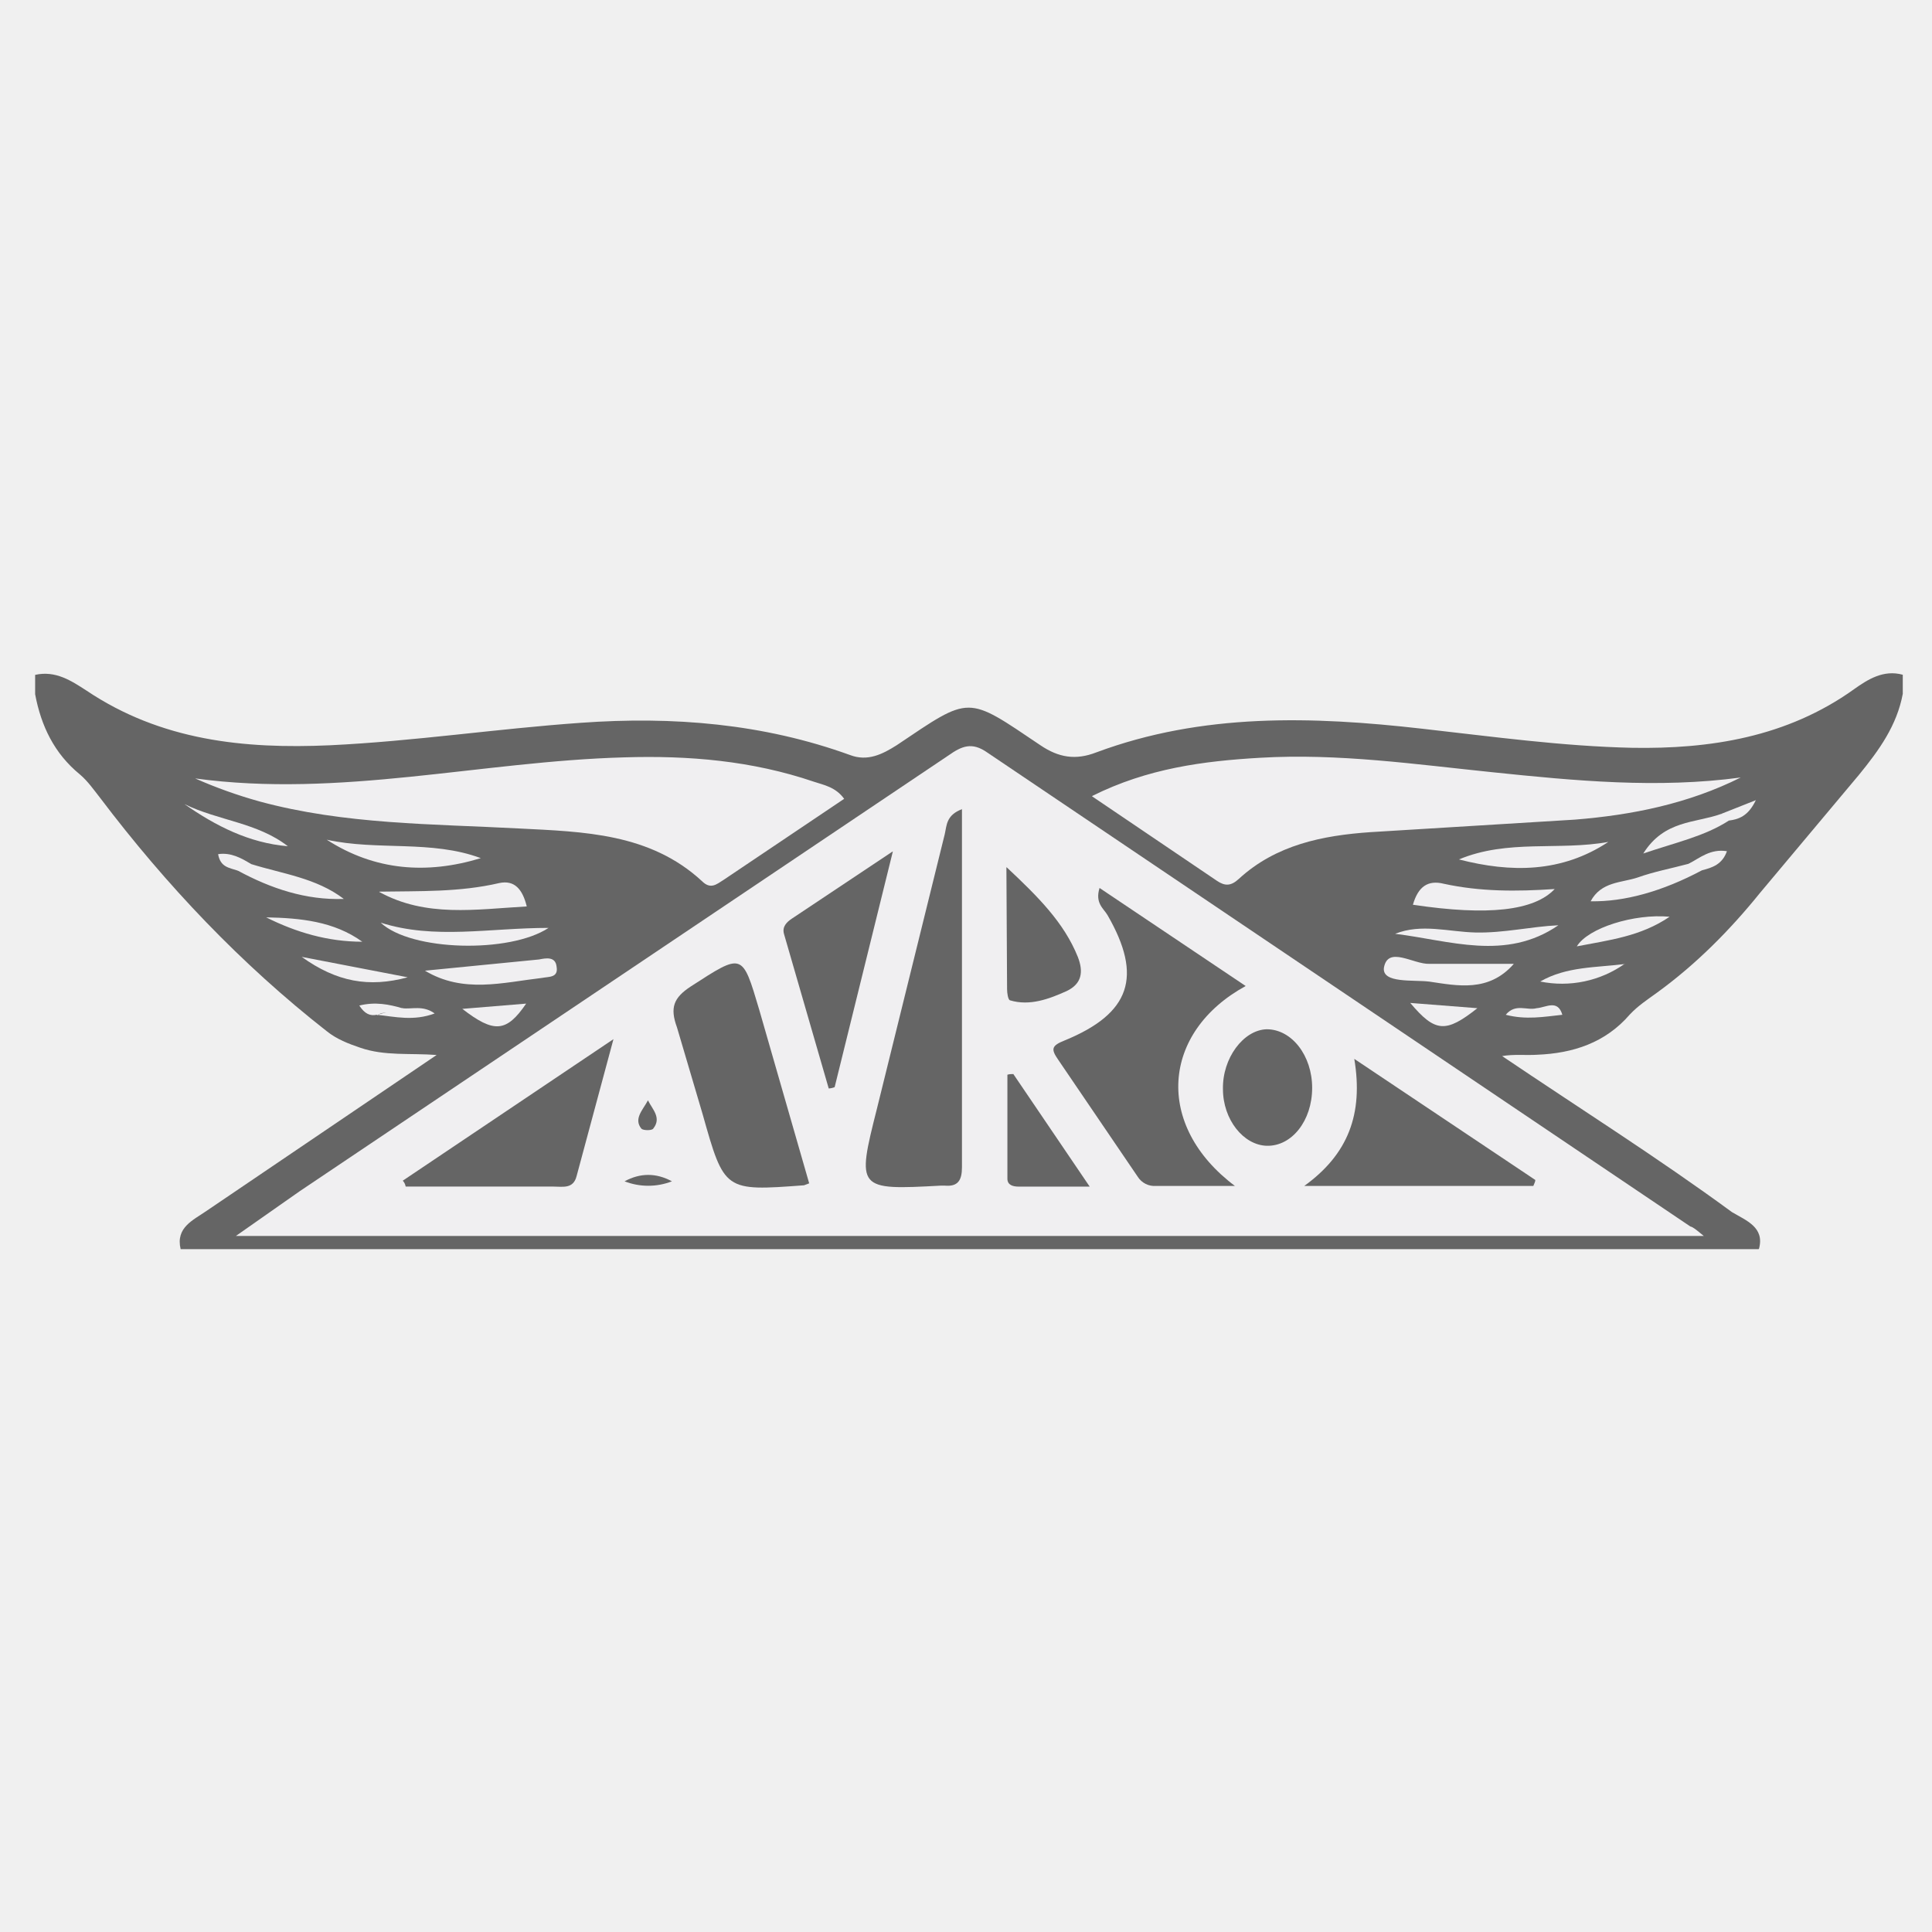
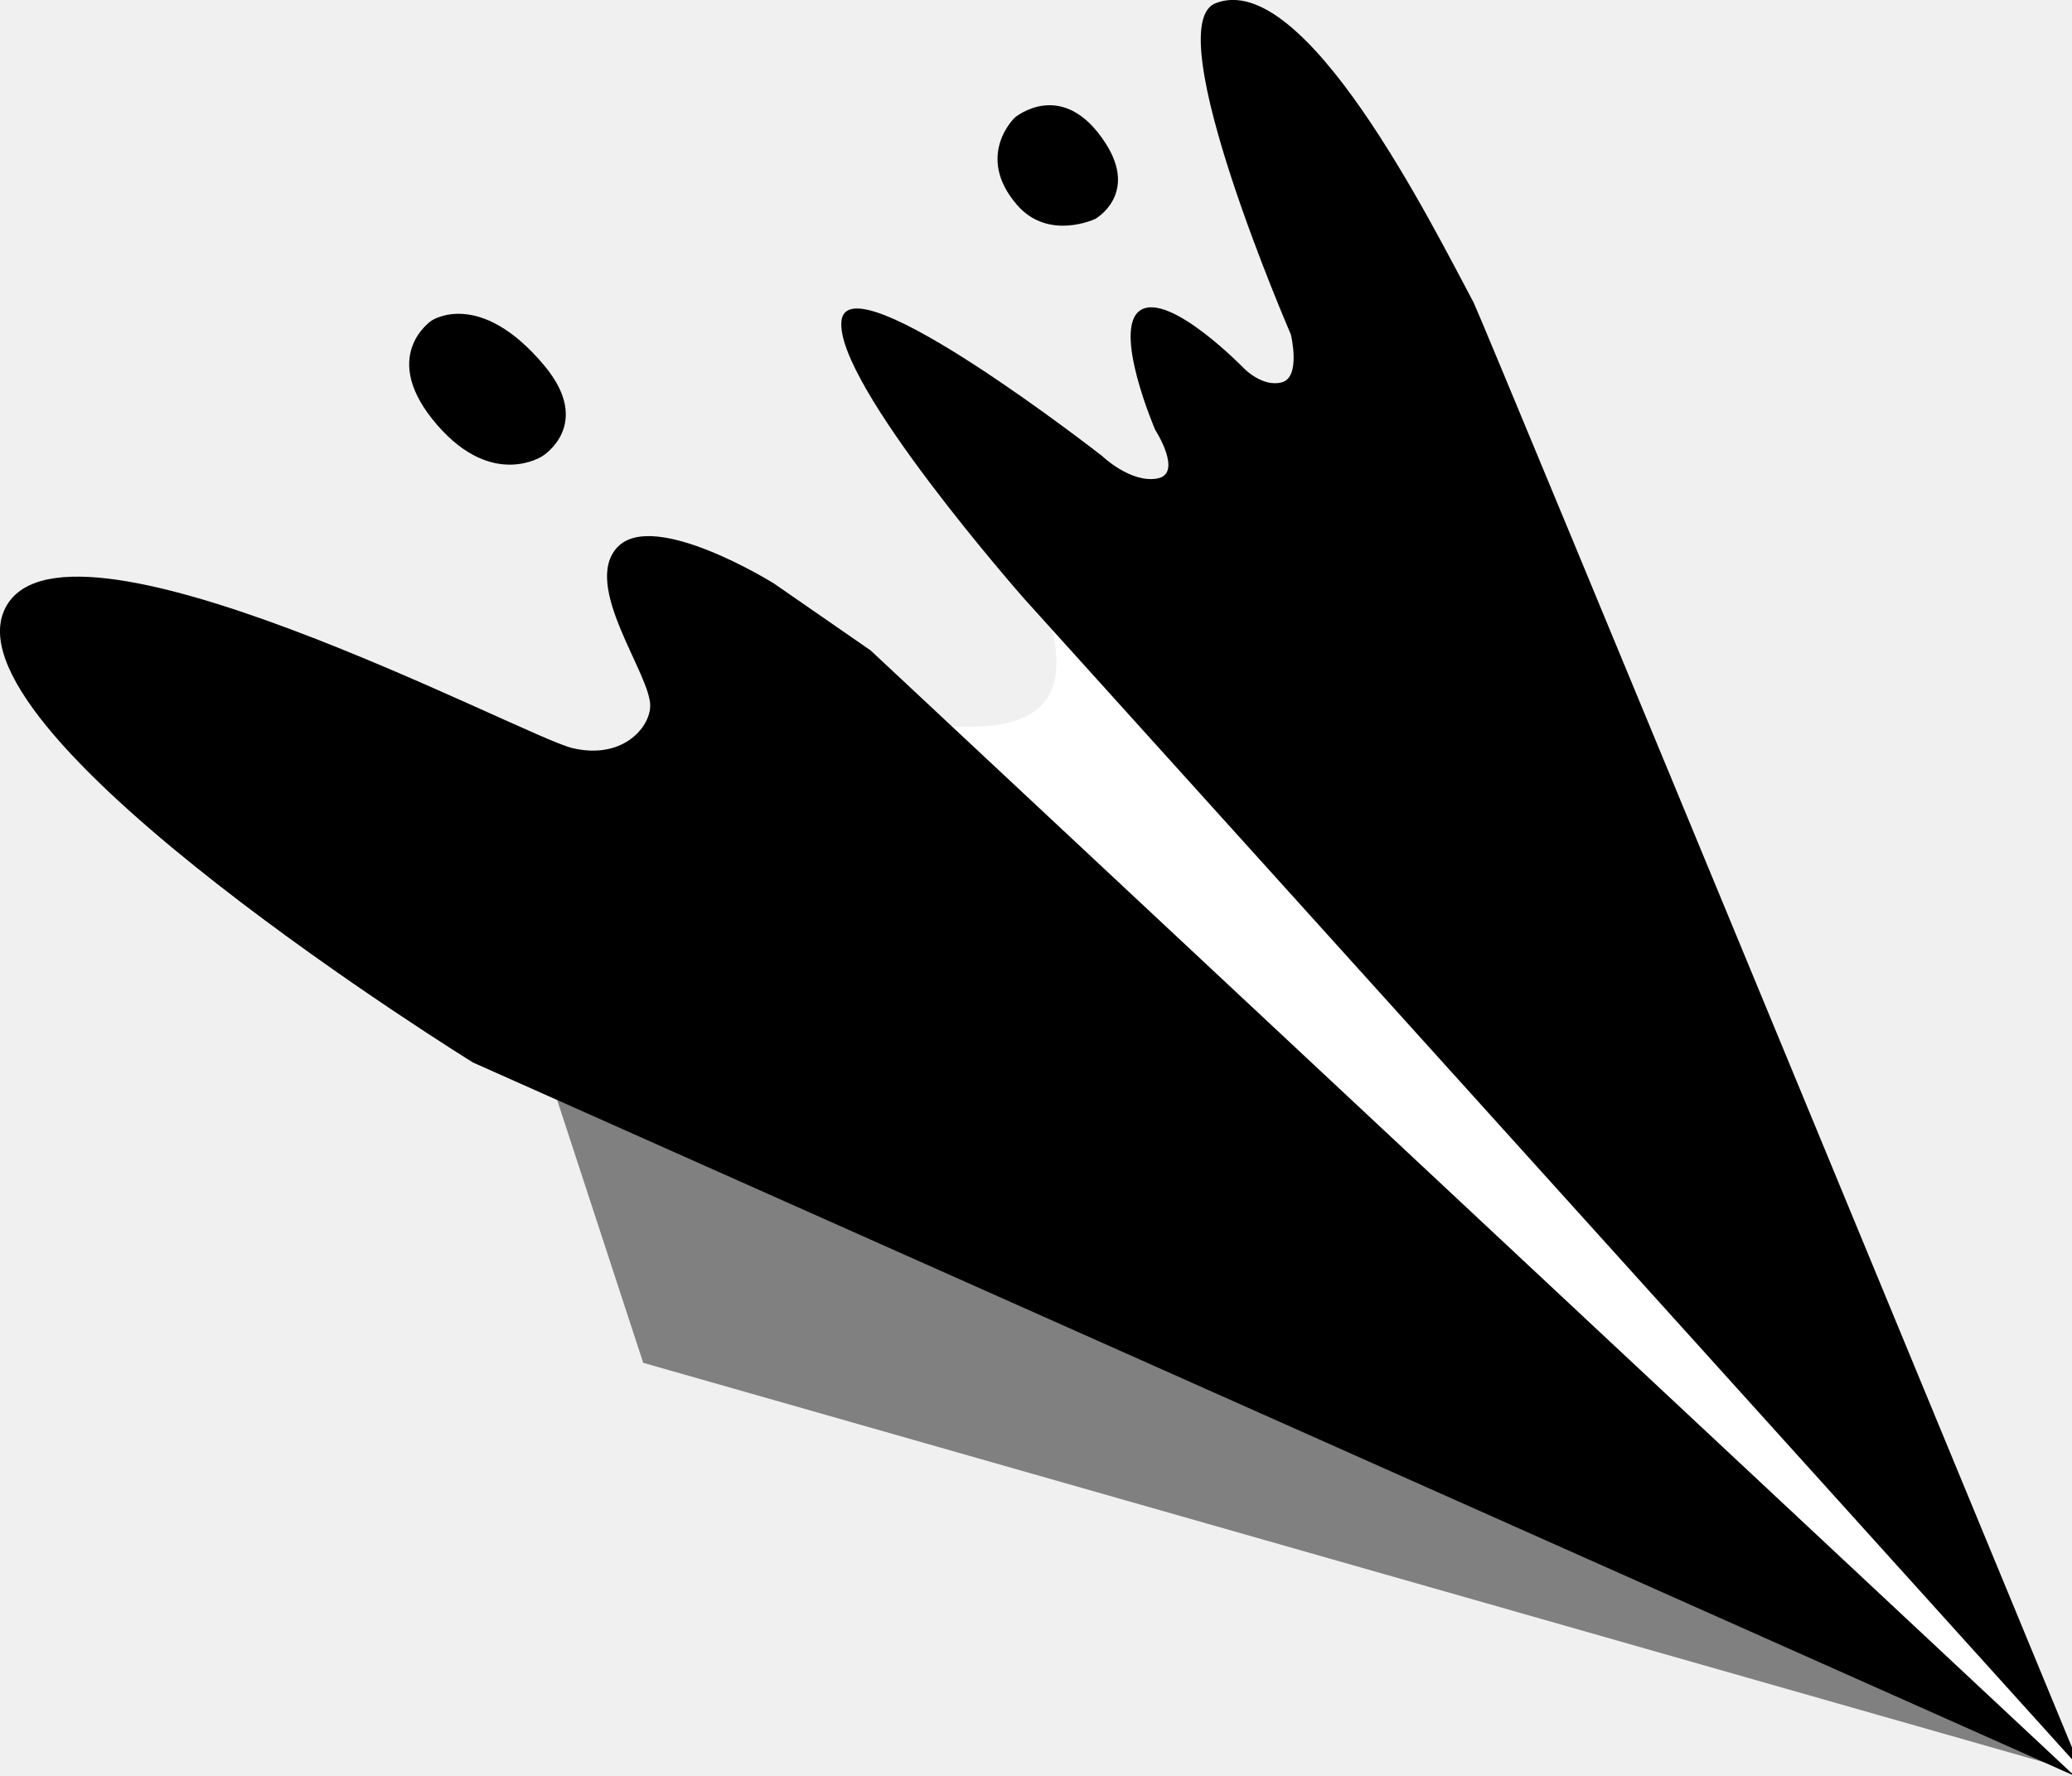
- <svg xmlns="http://www.w3.org/2000/svg" width="16" height="16" version="1.1" id="svg226">
-   <defs id="defs230" />
-   <style type="text/css" id="style220">.icon-canvas-transparent{opacity:0;fill:#F6F6F6;} .icon-vs-out{opacity:0;fill:#F6F6F6;} .icon-vs-bg{fill:#656565;} .icon-vs-fg{fill:#F0EFF1;}</style>
-   <path d="M 13.522,10.061 H 2.597 C 2.662,9.953 2.766,9.903 2.853,9.843 L 7.831,6.496 C 7.976,6.392 8.081,6.387 8.239,6.49 l 4.955,3.336 0.327,0.234 z" fill="#0040fe" id="path21987" style="fill:#f0eff1;fill-opacity:1;stroke-width:0.242" />
-   <path d="M 14.563,10.345 H 1.496 c -0.043,-0.18 0.104,-0.24 0.213,-0.316 L 3.616,8.737 C 3.398,8.72 3.186,8.747 2.984,8.677 2.886,8.644 2.788,8.606 2.706,8.54 1.997,7.985 1.376,7.33 0.831,6.61 0.776,6.54 0.727,6.469 0.662,6.414 0.449,6.24 0.34,6.011 0.291,5.749 V 5.589 C 0.46,5.551 0.591,5.638 0.716,5.719 1.333,6.133 2.019,6.204 2.733,6.172 3.426,6.139 4.113,6.035 4.81,5.986 c 0.763,-0.055 1.51,0.006 2.23,0.267 0.145,0.055 0.267,-0.006 0.387,-0.082 0.616,-0.414 0.573,-0.414 1.188,0 0.153,0.104 0.294,0.126 0.464,0.06 0.878,-0.327 1.788,-0.3 2.699,-0.196 0.58,0.065 1.156,0.145 1.739,0.158 0.643,0.011 1.281,-0.087 1.837,-0.485 0.115,-0.082 0.245,-0.164 0.404,-0.12 v 0.158 C 15.709,6.008 15.564,6.21 15.395,6.417 l -0.818,0.976 c -0.251,0.311 -0.532,0.594 -0.856,0.829 -0.076,0.055 -0.158,0.109 -0.224,0.18 -0.202,0.234 -0.469,0.321 -0.768,0.333 -0.093,0.006 -0.193,-0.006 -0.289,0.011 0.638,0.431 1.287,0.84 1.903,1.292 0.12,0.071 0.273,0.126 0.224,0.305 z" fill="#0040fe" id="path21945" style="fill:#656565;fill-opacity:1;stroke-width:0.242" />
-   <g id="g54030" style="fill:#656565;fill-opacity:1" transform="matrix(0.6762066,0,0,0.6762066,16.10746,12.64646)">
-     <path d="m -19.174,-7.782 c 0.492,-0.008 0.983,0.008 1.467,-0.105 0.186,-0.04 0.286,0.073 0.338,0.286 -0.629,0.036 -1.234,0.137 -1.806,-0.177 z" fill="#f4f6fe" id="path21951" style="fill:#f0eff1;fill-opacity:1;stroke-width:0.357" />
-     <path d="m -19.158,-7.402 c 0.661,0.21 1.33,0.064 2.056,0.064 -0.475,0.314 -1.685,0.286 -2.056,-0.064 z" fill="#d8e1fe" id="path21961" style="fill:#f0eff1;fill-opacity:1;stroke-width:0.357" />
-     <path d="m -21.561,-8.854 c 0.411,0.202 0.895,0.226 1.266,0.516 -0.475,-0.04 -0.886,-0.25 -1.266,-0.516 z" fill="#fafbfe" id="path21967" style="fill:#f0eff1;fill-opacity:1;stroke-width:0.357" />
-     <path d="m -19.206,-6.274 c -0.081,0.016 -0.145,-0.008 -0.214,-0.113 0.193,-0.048 0.363,-0.016 0.536,0.036 -0.081,0.113 -0.214,0.008 -0.314,0.081 z" fill="#9fb7fe" id="path21975" style="fill:#f0eff1;fill-opacity:1;stroke-width:0.357" />
-     <path d="m -20.746,-8.12 c -0.056,0.024 -0.105,0.056 -0.161,0.081 -0.105,-0.036 -0.214,-0.04 -0.242,-0.202 0.154,-0.024 0.286,0.048 0.403,0.121 z" fill="#d1dcfe" id="path21983" style="fill:#f0eff1;fill-opacity:1;stroke-width:0.357" />
-     <g id="g50569" style="fill:#656565;fill-opacity:1" transform="matrix(0.3573751,0,0,0.3573751,-22.06809,-19.40739)">
-       <path d="M 53.487,44.33 H 3.18 L 5.368,42.796 27.6,27.862 c 0.45,-0.316 0.8,-0.474 1.33,-0.1 l 24.093,16.242 c 0.1,0.023 0.203,0.113 0.45,0.316 z" fill="#fbfbfe" id="path21947" style="fill:#f0eff1;fill-opacity:1" />
-       <path d="m 24.025,29.35 -4.128,2.775 c -0.248,0.158 -0.45,0.338 -0.744,0.045 -1.782,-1.647 -4.06,-1.692 -6.27,-1.805 C 9.905,30.207 6.905,30.23 3.995,29.44 A 16.16,16.16 0 0 1 1.784,28.65 c 4.963,0.677 9.8,-0.587 14.708,-0.722 2.2,-0.068 4.376,0.113 6.497,0.835 0.338,0.113 0.744,0.18 1.038,0.587 z m 8.505,-0.1 c 1.895,-0.947 3.812,-1.196 5.753,-1.308 2.685,-0.158 5.324,0.226 7.963,0.496 2.82,0.293 5.662,0.564 8.505,0.18 -1.805,0.902 -3.722,1.286 -5.685,1.444 l -7.016,0.43 c -1.624,0.113 -3.226,0.43 -4.5,1.602 -0.27,0.248 -0.474,0.248 -0.744,0.068 l -4.286,-2.9 z" fill="#fefefe" id="path21949" style="fill:#f0eff1;fill-opacity:1" />
-       <path d="m 6.294,30.75 c 1.737,0.384 3.587,0 5.28,0.632 -1.85,0.564 -3.632,0.43 -5.28,-0.632 z m 38.8,0.676 c 1.67,-0.7 3.43,-0.293 5.12,-0.6 -1.602,1.06 -3.34,1.06 -5.12,0.6 z" fill="#eaeffe" id="path21953" style="fill:#f0eff1;fill-opacity:1" />
-       <path d="m 43.516,32.982 c 0.18,-0.632 0.52,-0.857 1.06,-0.722 1.24,0.27 2.48,0.27 3.8,0.18 -0.7,0.744 -2.278,0.925 -4.85,0.54 z" fill="#f4f6fe" id="path21955" style="fill:#f0eff1;fill-opacity:1" />
-       <path d="m 46.968,35.013 c -0.857,0.97 -1.918,0.744 -2.888,0.6 -0.54,-0.068 -1.624,0.068 -1.557,-0.474 0.135,-0.767 1.015,-0.113 1.557,-0.135 h 2.888 z m -37.3,0.225 3.903,-0.384 c 0.226,-0.045 0.564,-0.113 0.6,0.248 0.068,0.384 -0.27,0.338 -0.496,0.384 -1.354,0.158 -2.707,0.54 -4.016,-0.248 z" fill="#eaeffe" id="path21957" style="fill:#f0eff1;fill-opacity:1" />
-       <path d="m 48.502,33.682 c -1.805,1.24 -3.722,0.52 -5.595,0.293 0.902,-0.36 1.827,-0.068 2.752,-0.045 0.97,0.023 1.895,-0.203 2.842,-0.248 z" fill="#d8e2fe" id="path21959" style="fill:#f0eff1;fill-opacity:1" />
-       <path d="m 53.42,31.8 c -1.354,0.722 -2.662,1.083 -3.812,1.06 0.36,-0.677 1.06,-0.632 1.602,-0.812 0.564,-0.203 1.173,-0.316 1.76,-0.474 0.248,-0.113 0.45,-0.18 0.45,0.226 z M 3.7,31.584 c 1.083,0.338 2.233,0.474 3.18,1.196 -1.308,0.045 -2.504,-0.36 -3.632,-0.97 -0.023,-0.406 0.203,-0.338 0.45,-0.226 z" fill="#f1f4fe" id="path21963" style="fill:#f0eff1;fill-opacity:1" />
-       <path d="m 7.512,34.246 c -1.173,0 -2.256,-0.316 -3.294,-0.835 1.173,0.023 2.324,0.135 3.294,0.835 z M 52.314,33.39 c -0.993,0.677 -2.075,0.8 -3.18,1.015 0.384,-0.632 1.963,-1.128 3.18,-1.015 z" fill="#e4ebfe" id="path21965" style="fill:#f0eff1;fill-opacity:1" />
-       <path d="m 54.344,30.095 c -0.835,0.54 -1.805,0.744 -2.933,1.128 0.722,-1.15 1.782,-1.038 2.662,-1.354 0.113,0.068 0.248,0.1 0.27,0.226 z" fill="#ecf1fe" id="path21969" style="fill:#f0eff1;fill-opacity:1" />
-       <path d="m 5.436,34.765 3.632,0.7 c -1.33,0.36 -2.436,0.158 -3.632,-0.7 z M 50.78,35 a 3.73,3.73 0 0 1 -2.9,0.61 c 0.902,-0.52 1.918,-0.474 2.9,-0.6 z" fill="#e6ecfe" id="path21971" style="fill:#f0eff1;fill-opacity:1" />
-       <path d="m 10.94,36.547 2.188,-0.18 c -0.677,0.993 -1.105,1.015 -2.188,0.18 z m 32.486,-0.203 2.3,0.18 c -1.083,0.857 -1.444,0.835 -2.3,-0.18 z" fill="#d2ddfe" id="path21973" style="fill:#f0eff1;fill-opacity:1" />
-       <path d="m 8.008,36.75 0.88,-0.226 c 0.316,0.045 0.7,-0.113 1.105,0.18 -0.722,0.27 -1.354,0.113 -1.985,0.045 z m 40.63,0 c -0.632,0.068 -1.24,0.18 -1.94,0 0.338,-0.406 0.722,-0.135 1.06,-0.226 0.316,-0.023 0.722,-0.316 0.88,0.226 z" fill="#fcfdfe" id="path21977" style="fill:#f0eff1;fill-opacity:1" />
-       <path d="m 53.42,31.8 a 4.03,4.03 0 0 1 -0.45,-0.226 c 0.384,-0.203 0.744,-0.52 1.308,-0.43 -0.158,0.45 -0.496,0.564 -0.857,0.654 z" fill="#d5dffe" id="path21979" style="fill:#f0eff1;fill-opacity:1" />
-       <path d="m 54.344,30.095 a 2.39,2.39 0 0 1 -0.271,-0.226 l 1.196,-0.474 c -0.27,0.564 -0.6,0.654 -0.925,0.7 z" fill="#fafbfe" id="path21985" style="fill:#f0eff1;fill-opacity:1" />
-       <g id="g68938">
-         <path d="m 37.425,42.615 h -2.707 a 0.68,0.68 0 0 1 -0.632,-0.316 l -2.73,-4.016 c -0.248,-0.36 -0.226,-0.474 0.226,-0.654 2.256,-0.925 2.685,-2.188 1.466,-4.3 -0.135,-0.226 -0.43,-0.406 -0.27,-0.925 l 5.008,3.36 c -2.888,1.58 -3.136,4.783 -0.36,6.858 z" fill="#fefefe" id="path21989" style="fill:#656565;fill-opacity:1" />
-         <path d="m 28.063,29.7 v 12.272 c 0,0.45 -0.135,0.677 -0.6,0.632 H 27.35 c -2.888,0.158 -2.9,0.135 -2.2,-2.64 l 2.324,-9.407 c 0.068,-0.293 0.045,-0.654 0.6,-0.857 z" fill="#fbfcfe" id="path21991" style="fill:#656565;fill-opacity:1" />
-         <path d="m 22.83,42.525 -0.18,0.068 c -2.73,0.203 -2.73,0.203 -3.474,-2.436 l -0.88,-2.978 c -0.248,-0.677 -0.113,-1.015 0.474,-1.4 1.782,-1.15 1.76,-1.173 2.346,0.8 l 1.714,5.956 z" fill="#fdfefe" id="path21993" style="fill:#656565;fill-opacity:1" />
-         <path d="m 47.644,42.615 h -7.85 c 1.5,-1.083 2.03,-2.46 1.714,-4.354 l 6.204,4.15 c 0,0.068 -0.045,0.135 -0.068,0.203 z M 8.9,42.435 l 7.22,-4.85 -1.263,4.692 c -0.113,0.45 -0.474,0.36 -0.8,0.36 H 9 C 8.977,42.537 8.955,42.502 8.9,42.434 Z" fill="#fdfdfe" id="path21995" style="fill:#656565;fill-opacity:1" />
-         <path d="M 25.694,31.155 23.7,39.23 a 0.66,0.66 0 0 1 -0.203,0.045 l -1.534,-5.3 c -0.068,-0.248 0.1,-0.406 0.27,-0.52 l 3.452,-2.3 z" fill="#fcfdfe" id="path21997" style="fill:#656565;fill-opacity:1" />
-         <path d="m 40.064,39.254 c 0,1.128 -0.7,2.008 -1.557,1.985 -0.8,-0.023 -1.5,-0.902 -1.5,-1.94 -0.023,-1.06 0.7,-2.03 1.5,-2.053 0.857,0 1.557,0.902 1.557,2.008 z M 29.597,31.697 c 1.083,1.015 1.963,1.895 2.436,3.068 0.203,0.52 0.135,0.925 -0.384,1.173 -0.6,0.27 -1.263,0.52 -1.94,0.316 -0.068,-0.023 -0.1,-0.248 -0.1,-0.384 l -0.023,-4.173 z" fill="#fcfcfe" id="path21999" style="fill:#656565;fill-opacity:1" />
-         <path d="m 29.823,38.78 2.617,3.858 h -2.436 c -0.18,0 -0.384,-0.045 -0.384,-0.27 v -3.564 c 0.068,-0.023 0.135,-0.023 0.203,-0.023 z" fill="#fcfdfe" id="path22001" style="fill:#656565;fill-opacity:1" />
-         <path d="m 16.5,42.457 c 0.54,-0.293 1.083,-0.293 1.624,0 a 2.24,2.24 0 0 1 -1.624,0 z" fill="#fefefe" id="path22003" style="fill:#656565;fill-opacity:1" />
-         <path d="m 17.302,39.682 c 0.158,0.316 0.474,0.6 0.18,0.97 -0.045,0.068 -0.338,0.068 -0.406,0 -0.27,-0.338 0.045,-0.632 0.226,-0.97 z" fill="#dae3fe" id="path22005" style="fill:#656565;fill-opacity:1" />
-       </g>
-     </g>
-   </g>
+ <svg xmlns="http://www.w3.org/2000/svg" version="1.1" width="35" height="30" viewBox="2 2 35 30" id="svg4">
+   <defs id="defs4" />
+   <path fill="#0068e0" d="m 11.323,20.312 1.542,4.71 24.131,6.882 z" id="path1" style="fill:#808080" />
+   <path fill="#000094" d="m 19.748,12.514 c 0.297,1.175 -0.015,1.921 -1.917,1.736 L 36.901,31.922 c 0.216,0.087 0.254,-0.058 0.104,-0.279 z" id="path2" style="fill:#ffffff" />
+   <path fill="#1cccfc" d="m 19.142,3.986 c 0,0 -0.68,0.642 0.035,1.473 0.531,0.617 1.324,0.239 1.324,0.239 0,0 0.731,-0.41 0.176,-1.275 C 19.955,3.298 19.142,3.986 19.142,3.986 Z M 37.043,32 9.99,19.949 c 0,0 -8.839,-5.467 -7.924,-7.627 0.892,-2.091 8.77,2.122 9.604,2.316 0.834,0.196 1.297,-0.332 1.313,-0.7 0.025,-0.531 -1.17,-2.048 -0.551,-2.697 0.617,-0.646 2.637,0.613 2.637,0.613 l 1.638,1.134 z" id="path3" style="fill:#000000" />
+   <path fill="#1cccfc" d="M 37.15,31.886 19.297,12.11 c 0,0 -3.216,-3.651 -3.082,-4.696 0.134,-1.045 4.404,2.291 4.404,2.291 0,0 0.475,0.457 0.925,0.379 0.45,-0.076 -0.031,-0.824 -0.031,-0.824 0,0 -0.738,-1.714 -0.245,-2.022 0.495,-0.305 1.745,0.985 1.745,0.985 0,0 0.312,0.324 0.64,0.236 0.328,-0.089 0.152,-0.809 0.152,-0.809 0,0 -2.258,-5.207 -1.273,-5.595 1.502,-0.595 3.642,3.713 4.36,5.055 0.18,0.37 10.259,24.776 10.259,24.776 z M 9.29,7.416 c 0,0 -0.916,0.607 0.103,1.772 0.936,1.074 1.77,0.517 1.77,0.517 0,0 0.864,-0.528 0.035,-1.525 C 10.101,6.864 9.29,7.416 9.29,7.416 Z" id="path4" style="fill:#000000" />
</svg>
